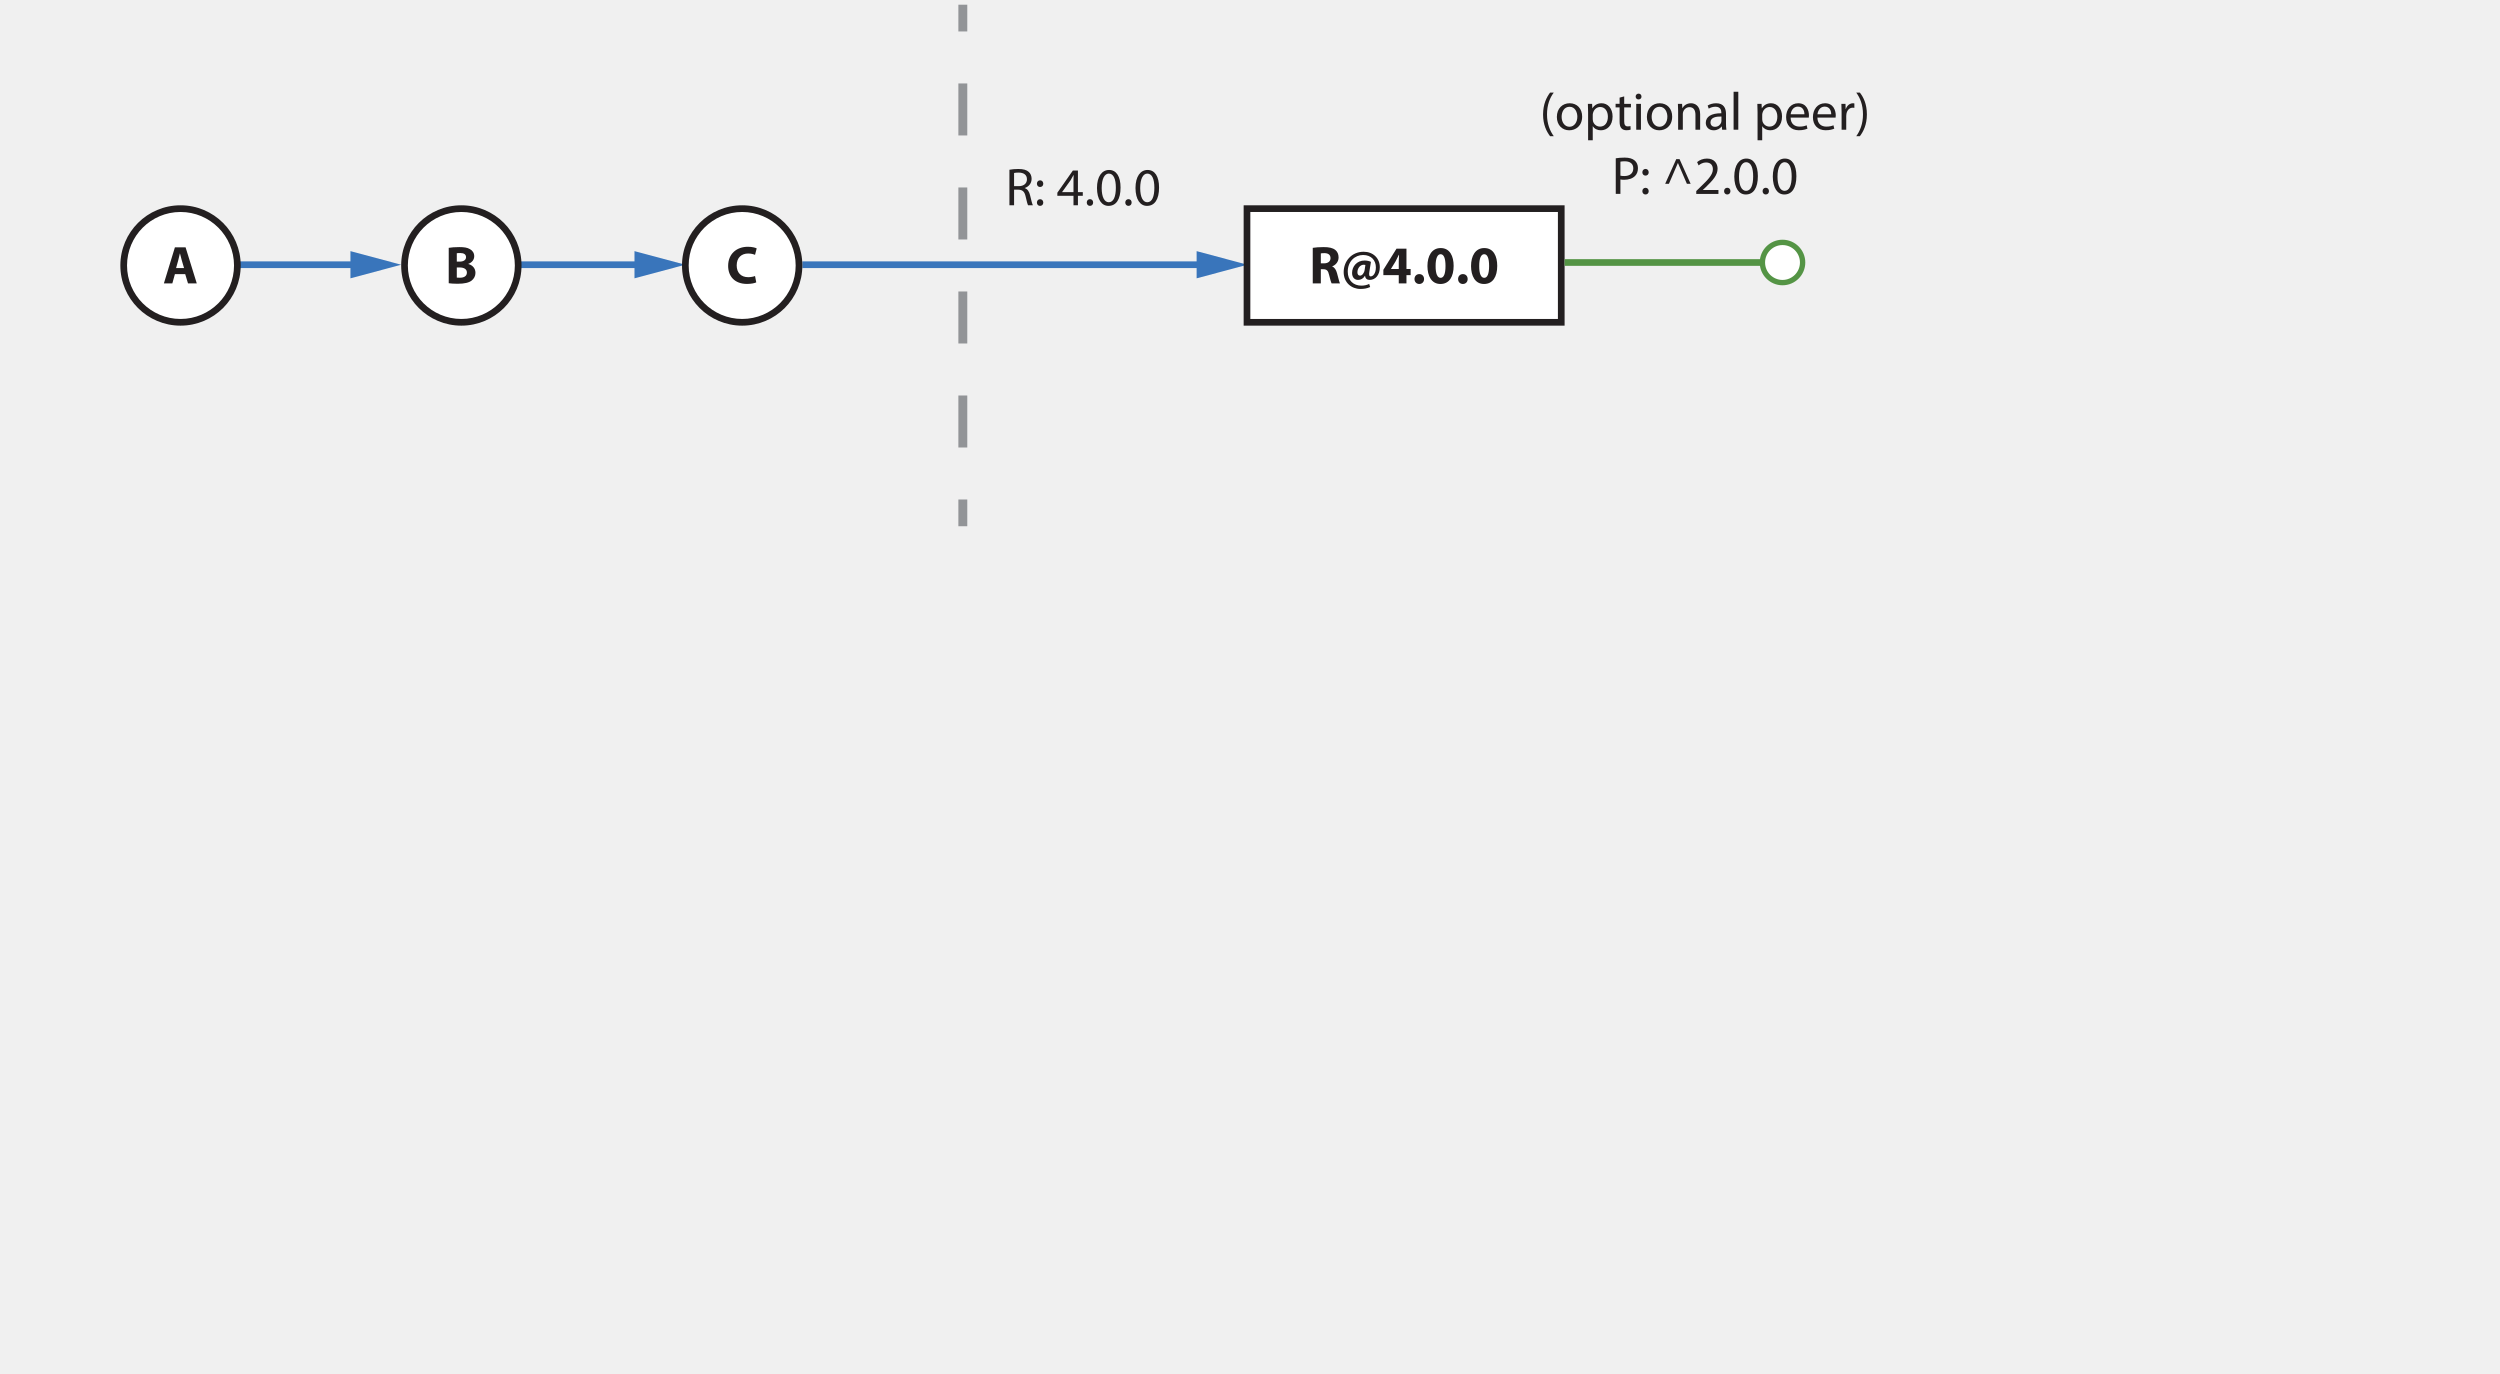
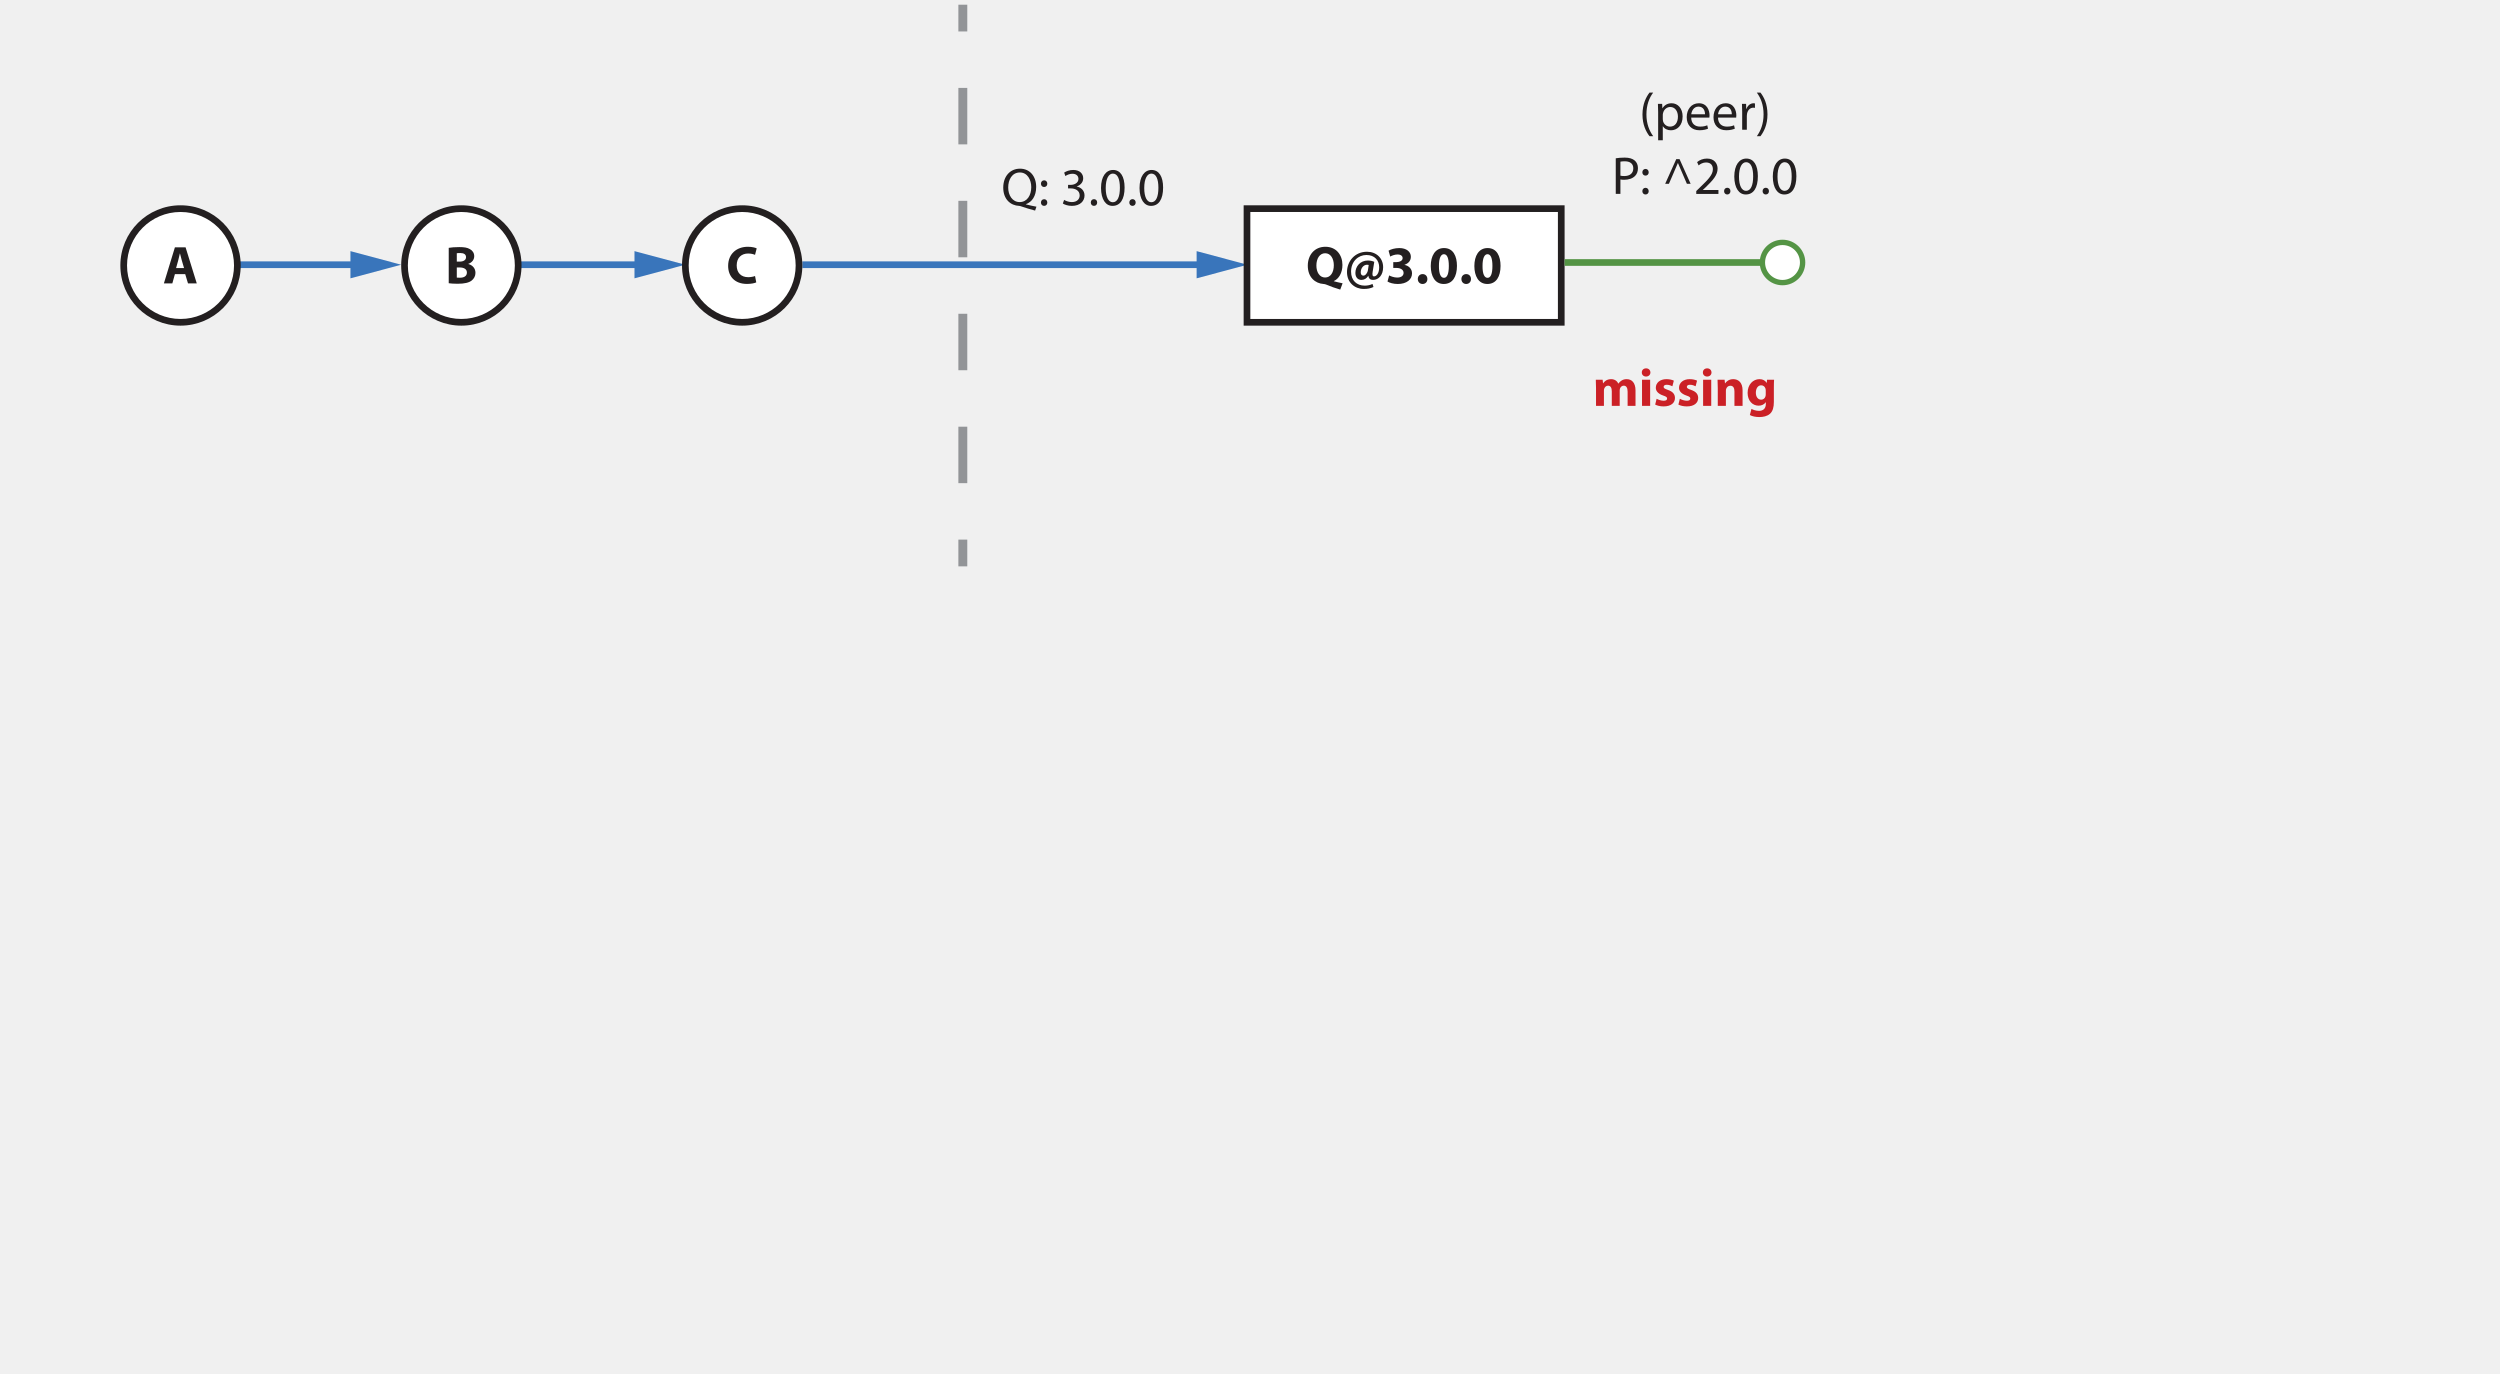
<svg xmlns="http://www.w3.org/2000/svg" viewBox="0 0 560.849 308.167">
  <g id="a">
    <rect id="b" x="27" y="1.056" width="432" height="9" fill="none" />
  </g>
  <g id="c">
    <g id="d">
      <g id="e">
        <g>
          <line x1="216" y1="1.056" x2="216" y2="7.056" fill="none" stroke="#929497" stroke-miterlimit="10" stroke-width="2" />
-           <line x1="216" y1="18.722" x2="216" y2="106.222" fill="none" stroke="#929497" stroke-dasharray="0 0 11.667 11.667" stroke-miterlimit="10" stroke-width="2" />
-           <line x1="216" y1="112.056" x2="216" y2="118.056" fill="none" stroke="#929497" stroke-miterlimit="10" stroke-width="2" />
+           <line x1="216" y1="19.722" x2="216" y2="114.722" fill="none" stroke="#929497" stroke-dasharray="0 0 12.667 12.667" stroke-miterlimit="10" stroke-width="2" />
+           <line x1="216" y1="121.056" x2="216" y2="127.056" fill="none" stroke="#929497" stroke-miterlimit="10" stroke-width="2" />
        </g>
      </g>
      <g>
        <line x1="180" y1="59.389" x2="270.531" y2="59.389" fill="none" stroke="#3975bb" stroke-miterlimit="10" stroke-width="1.5" />
        <polygon points="268.45 62.44 279.833 59.389 268.45 56.338 268.45 62.44" fill="#3975bb" />
      </g>
      <g>
-         <path d="M348.568,20.776c-.875,1.175-1.511,2.734-1.511,4.905,0,2.135,.659,3.67,1.511,4.869h-.827c-.756-.996-1.571-2.531-1.571-4.869,.012-2.363,.815-3.898,1.571-4.905h.827Z" fill="#231f20" />
-         <path d="M354.939,26.149c0,2.146-1.487,3.082-2.891,3.082-1.571,0-2.782-1.151-2.782-2.986,0-1.943,1.271-3.082,2.878-3.082,1.667,0,2.795,1.211,2.795,2.986Zm-4.605,.06c0,1.271,.731,2.231,1.763,2.231,1.008,0,1.763-.947,1.763-2.255,0-.983-.491-2.23-1.738-2.23-1.248,0-1.787,1.151-1.787,2.254Z" fill="#231f20" />
-         <path d="M356.274,25.19c0-.744-.024-1.343-.049-1.895h.948l.048,.995h.023c.432-.708,1.115-1.127,2.063-1.127,1.403,0,2.458,1.187,2.458,2.95,0,2.087-1.271,3.118-2.639,3.118-.768,0-1.438-.336-1.786-.912h-.024v3.154h-1.043v-6.284Zm1.043,1.547c0,.156,.024,.3,.048,.432,.192,.732,.828,1.235,1.583,1.235,1.115,0,1.764-.911,1.764-2.243,0-1.163-.612-2.159-1.728-2.159-.72,0-1.392,.516-1.595,1.307-.036,.132-.072,.288-.072,.432v.996Z" fill="#231f20" />
-         <path d="M364.373,21.628v1.667h1.512v.803h-1.512v3.13c0,.72,.204,1.127,.792,1.127,.275,0,.479-.036,.611-.072l.048,.792c-.203,.084-.527,.144-.936,.144-.491,0-.887-.156-1.139-.444-.3-.312-.408-.828-.408-1.511v-3.167h-.899v-.803h.899v-1.392l1.031-.275Z" fill="#231f20" />
-         <path d="M368.249,21.664c.012,.36-.252,.648-.672,.648-.371,0-.636-.288-.636-.648,0-.372,.276-.66,.66-.66,.396,0,.647,.288,.647,.66Zm-1.175,7.436v-5.805h1.055v5.805h-1.055Z" fill="#231f20" />
-         <path d="M375.135,26.149c0,2.146-1.487,3.082-2.891,3.082-1.571,0-2.782-1.151-2.782-2.986,0-1.943,1.271-3.082,2.878-3.082,1.667,0,2.795,1.211,2.795,2.986Zm-4.605,.06c0,1.271,.731,2.231,1.763,2.231,1.008,0,1.763-.947,1.763-2.255,0-.983-.491-2.23-1.738-2.23-1.248,0-1.787,1.151-1.787,2.254Z" fill="#231f20" />
-         <path d="M376.47,24.866c0-.6-.013-1.091-.049-1.571h.936l.061,.959h.023c.288-.552,.96-1.091,1.919-1.091,.804,0,2.051,.479,2.051,2.47v3.466h-1.055v-3.346c0-.936-.348-1.715-1.344-1.715-.695,0-1.235,.492-1.415,1.079-.048,.132-.072,.312-.072,.492v3.49h-1.055v-4.234Z" fill="#231f20" />
-         <path d="M386.344,29.1l-.084-.731h-.036c-.323,.456-.947,.863-1.775,.863-1.175,0-1.774-.828-1.774-1.667,0-1.403,1.247-2.171,3.49-2.159v-.12c0-.479-.132-1.343-1.319-1.343-.54,0-1.104,.168-1.512,.432l-.239-.695c.479-.312,1.175-.516,1.906-.516,1.775,0,2.207,1.211,2.207,2.375v2.171c0,.503,.024,.995,.096,1.391h-.959Zm-.156-2.962c-1.151-.024-2.458,.18-2.458,1.307,0,.684,.455,1.008,.995,1.008,.756,0,1.235-.48,1.403-.972,.036-.108,.06-.228,.06-.336v-1.007Z" fill="#231f20" />
-         <path d="M388.914,20.584h1.055v8.515h-1.055v-8.515Z" fill="#231f20" />
-         <path d="M394.29,25.19c0-.744-.024-1.343-.049-1.895h.948l.048,.995h.023c.432-.708,1.115-1.127,2.063-1.127,1.403,0,2.458,1.187,2.458,2.95,0,2.087-1.271,3.118-2.639,3.118-.768,0-1.438-.336-1.786-.912h-.024v3.154h-1.043v-6.284Zm1.043,1.547c0,.156,.024,.3,.048,.432,.192,.732,.828,1.235,1.583,1.235,1.115,0,1.764-.911,1.764-2.243,0-1.163-.612-2.159-1.728-2.159-.72,0-1.392,.516-1.595,1.307-.036,.132-.072,.288-.072,.432v.996Z" fill="#231f20" />
-         <path d="M401.705,26.389c.024,1.427,.936,2.015,1.991,2.015,.756,0,1.211-.132,1.607-.3l.18,.756c-.372,.168-1.008,.36-1.931,.36-1.787,0-2.854-1.176-2.854-2.927s1.031-3.13,2.723-3.13c1.895,0,2.398,1.667,2.398,2.734,0,.216-.024,.384-.036,.492h-4.078Zm3.095-.756c.012-.671-.276-1.715-1.463-1.715-1.067,0-1.535,.983-1.619,1.715h3.082Z" fill="#231f20" />
-         <path d="M407.717,26.389c.024,1.427,.936,2.015,1.991,2.015,.756,0,1.211-.132,1.607-.3l.18,.756c-.372,.168-1.008,.36-1.931,.36-1.787,0-2.854-1.176-2.854-2.927s1.031-3.13,2.723-3.13c1.895,0,2.398,1.667,2.398,2.734,0,.216-.024,.384-.036,.492h-4.078Zm3.095-.756c.012-.671-.276-1.715-1.463-1.715-1.067,0-1.535,.983-1.619,1.715h3.082Z" fill="#231f20" />
-         <path d="M413.142,25.106c0-.684-.013-1.271-.049-1.811h.924l.036,1.139h.048c.264-.779,.899-1.271,1.607-1.271,.12,0,.204,.012,.3,.036v.996c-.108-.024-.216-.036-.36-.036-.743,0-1.271,.564-1.415,1.355-.023,.144-.048,.312-.048,.492v3.094h-1.043v-3.994Z" fill="#231f20" />
-         <path d="M416.43,30.551c.852-1.188,1.511-2.747,1.511-4.905,0-2.147-.647-3.682-1.511-4.869h.815c.768,.983,1.571,2.519,1.571,4.881,0,2.351-.804,3.874-1.571,4.893h-.815Z" fill="#231f20" />
+         <path d="M370.87,20.776c-.875,1.175-1.511,2.734-1.511,4.905,0,2.135,.659,3.67,1.511,4.869h-.827c-.756-.996-1.571-2.531-1.571-4.869,.012-2.363,.815-3.898,1.571-4.905h.827Z" fill="#231f20" />
+         <path d="M371.988,25.19c0-.744-.024-1.343-.049-1.895h.948l.048,.995h.023c.432-.708,1.115-1.127,2.063-1.127,1.403,0,2.458,1.187,2.458,2.95,0,2.087-1.271,3.118-2.639,3.118-.768,0-1.438-.336-1.786-.912h-.024v3.154h-1.043v-6.284Zm1.043,1.547c0,.156,.024,.3,.048,.432,.192,.732,.828,1.235,1.583,1.235,1.115,0,1.764-.911,1.764-2.243,0-1.163-.612-2.159-1.728-2.159-.72,0-1.392,.516-1.595,1.307-.036,.132-.072,.288-.072,.432v.996Z" fill="#231f20" />
+         <path d="M379.403,26.389c.024,1.427,.936,2.015,1.991,2.015,.756,0,1.211-.132,1.607-.3l.18,.756c-.372,.168-1.008,.36-1.931,.36-1.787,0-2.854-1.176-2.854-2.927s1.031-3.13,2.723-3.13c1.895,0,2.398,1.667,2.398,2.734,0,.216-.024,.384-.036,.492h-4.078Zm3.095-.756c.012-.671-.276-1.715-1.463-1.715-1.067,0-1.535,.983-1.619,1.715h3.082Z" fill="#231f20" />
+         <path d="M385.415,26.389c.024,1.427,.936,2.015,1.991,2.015,.756,0,1.211-.132,1.607-.3l.18,.756c-.372,.168-1.008,.36-1.931,.36-1.787,0-2.854-1.176-2.854-2.927s1.031-3.13,2.723-3.13c1.895,0,2.398,1.667,2.398,2.734,0,.216-.024,.384-.036,.492h-4.078Zm3.095-.756c.012-.671-.276-1.715-1.463-1.715-1.067,0-1.535,.983-1.619,1.715h3.082Z" fill="#231f20" />
+         <path d="M390.84,25.106c0-.684-.013-1.271-.049-1.811h.924l.036,1.139h.048c.264-.779,.899-1.271,1.607-1.271,.12,0,.203,.012,.3,.036v.996c-.108-.024-.216-.036-.36-.036-.743,0-1.271,.564-1.415,1.355-.023,.144-.048,.312-.048,.492v3.094h-1.043v-3.994Z" fill="#231f20" />
+         <path d="M394.128,30.551c.852-1.188,1.511-2.747,1.511-4.905,0-2.147-.647-3.682-1.511-4.869h.815c.768,.983,1.571,2.519,1.571,4.881,0,2.351-.804,3.874-1.571,4.893h-.815Z" fill="#231f20" />
        <path d="M362.478,35.512c.504-.084,1.164-.156,2.003-.156,1.032,0,1.787,.24,2.268,.672,.443,.384,.707,.971,.707,1.691,0,.731-.216,1.307-.624,1.727-.551,.587-1.451,.887-2.47,.887-.312,0-.601-.012-.84-.072v3.238h-1.044v-7.988Zm1.044,3.898c.228,.06,.516,.084,.863,.084,1.26,0,2.027-.612,2.027-1.727,0-1.067-.756-1.583-1.907-1.583-.456,0-.804,.036-.983,.084v3.142Z" fill="#231f20" />
        <path d="M368.442,38.654c0-.444,.3-.756,.72-.756,.419,0,.695,.312,.707,.756,0,.419-.275,.744-.72,.744-.42,0-.707-.324-.707-.744Zm0,4.233c0-.443,.3-.755,.72-.755,.419,0,.695,.312,.707,.755,0,.42-.275,.744-.72,.744-.42,0-.707-.324-.707-.744Z" fill="#231f20" />
        <path d="M378.435,41.233l-2.003-4.654h-.023l-2.003,4.654h-.84l2.482-5.529h.744l2.482,5.529h-.84Z" fill="#231f20" />
        <path d="M380.538,43.5v-.647l.827-.804c1.991-1.895,2.891-2.902,2.902-4.078,0-.792-.384-1.523-1.547-1.523-.708,0-1.296,.36-1.655,.66l-.336-.744c.54-.456,1.308-.792,2.207-.792,1.679,0,2.387,1.151,2.387,2.267,0,1.439-1.044,2.603-2.687,4.186l-.624,.576v.024h3.502v.875h-4.977Z" fill="#231f20" />
        <path d="M386.778,42.876c0-.444,.3-.756,.72-.756,.419,0,.707,.312,.707,.756,0,.432-.275,.755-.72,.755-.42,0-.707-.324-.707-.755Z" fill="#231f20" />
        <path d="M394.358,39.518c0,2.651-.983,4.114-2.71,4.114-1.523,0-2.555-1.427-2.579-4.006,0-2.614,1.128-4.054,2.711-4.054,1.643,0,2.578,1.463,2.578,3.946Zm-4.233,.12c0,2.027,.623,3.178,1.583,3.178,1.079,0,1.595-1.259,1.595-3.25,0-1.919-.491-3.178-1.583-3.178-.923,0-1.595,1.127-1.595,3.25Z" fill="#231f20" />
        <path d="M395.418,42.876c0-.444,.3-.756,.719-.756,.42,0,.708,.312,.708,.756,0,.432-.275,.755-.72,.755-.42,0-.707-.324-.707-.755Z" fill="#231f20" />
        <path d="M402.998,39.518c0,2.651-.983,4.114-2.71,4.114-1.523,0-2.555-1.427-2.579-4.006,0-2.614,1.128-4.054,2.711-4.054,1.643,0,2.578,1.463,2.578,3.946Zm-4.233,.12c0,2.027,.624,3.178,1.583,3.178,1.079,0,1.595-1.259,1.595-3.25,0-1.919-.491-3.178-1.583-3.178-.923,0-1.595,1.127-1.595,3.25Z" fill="#231f20" />
      </g>
    </g>
    <g id="f">
      <g>
        <line x1="116.833" y1="59.389" x2="144.42" y2="59.389" fill="none" stroke="#3975bb" stroke-miterlimit="10" stroke-width="1.5" />
        <polygon points="142.339 62.44 153.722 59.389 142.339 56.338 142.339 62.44" fill="#3975bb" />
      </g>
      <g>
        <line x1="53.111" y1="59.389" x2="80.698" y2="59.389" fill="none" stroke="#3975bb" stroke-miterlimit="10" stroke-width="1.5" />
        <polygon points="78.617 62.44 90 59.389 78.617 56.338 78.617 62.44" fill="#3975bb" />
      </g>
      <g>
        <g>
          <circle cx="103.5" cy="59.556" r="12.75" fill="#fff" />
          <path d="M103.5,47.556c6.617,0,12,5.383,12,12s-5.383,12-12,12-12-5.383-12-12,5.383-12,12-12m0-1.5c-7.456,0-13.5,6.044-13.5,13.5s6.044,13.5,13.5,13.5,13.5-6.044,13.5-13.5-6.044-13.5-13.5-13.5h0Z" fill="#231f20" />
        </g>
        <path d="M100.667,55.6c.48-.096,1.451-.168,2.363-.168,1.115,0,1.799,.108,2.387,.456,.563,.3,.971,.852,.971,1.583,0,.719-.419,1.391-1.331,1.727v.024c.923,.252,1.607,.947,1.607,1.991,0,.731-.335,1.308-.839,1.715-.588,.468-1.571,.731-3.178,.731-.899,0-1.571-.06-1.979-.12v-7.939Zm1.811,3.094h.6c.959,0,1.475-.396,1.475-.996,0-.611-.468-.935-1.295-.935-.396,0-.624,.024-.78,.048v1.883Zm0,3.586c.18,.024,.396,.024,.708,.024,.828,0,1.559-.312,1.559-1.163,0-.815-.731-1.14-1.643-1.14h-.624v2.279Z" fill="#231f20" />
      </g>
      <g>
        <g>
          <circle cx="40.5" cy="59.556" r="12.75" fill="#fff" />
          <path d="M40.5,47.556c6.617,0,12,5.383,12,12s-5.383,12-12,12-12-5.383-12-12,5.383-12,12-12m0-1.5c-7.456,0-13.5,6.044-13.5,13.5s6.044,13.5,13.5,13.5,13.5-6.044,13.5-13.5-6.044-13.5-13.5-13.5h0Z" fill="#231f20" />
        </g>
        <path d="M39.238,61.501l-.576,2.075h-1.895l2.47-8.083h2.399l2.506,8.083h-1.967l-.624-2.075h-2.315Zm2.051-1.367l-.504-1.715c-.144-.479-.288-1.08-.408-1.559h-.024c-.12,.479-.24,1.091-.372,1.559l-.479,1.715h1.787Z" fill="#231f20" />
      </g>
      <g>
        <g>
          <circle cx="166.5" cy="59.556" r="12.75" fill="#fff" />
          <path d="M166.5,47.556c6.617,0,12,5.383,12,12s-5.383,12-12,12-12-5.383-12-12,5.383-12,12-12m0-1.5c-7.456,0-13.5,6.044-13.5,13.5s6.044,13.5,13.5,13.5,13.5-6.044,13.5-13.5-6.044-13.5-13.5-13.5h0Z" fill="#231f20" />
        </g>
        <path d="M169.659,63.348c-.336,.168-1.092,.348-2.075,.348-2.794,0-4.233-1.739-4.233-4.042,0-2.758,1.967-4.293,4.414-4.293,.947,0,1.667,.192,1.991,.36l-.372,1.451c-.372-.156-.888-.3-1.535-.3-1.451,0-2.579,.875-2.579,2.674,0,1.619,.959,2.639,2.59,2.639,.552,0,1.164-.12,1.523-.264l.276,1.427Z" fill="#231f20" />
      </g>
      <g>
        <g>
          <rect x="279.75" y="46.806" width="70.5" height="25.5" fill="#fff" />
          <path d="M349.5,47.556v24h-69v-24h69m1.5-1.5h-72v27h72v-27h0Z" fill="#231f20" />
        </g>
        <g>
-           <path d="M294.504,55.6c.588-.096,1.463-.168,2.435-.168,1.2,0,2.039,.18,2.614,.636,.48,.384,.744,.947,.744,1.691,0,1.032-.731,1.739-1.428,1.991v.036c.564,.228,.876,.768,1.08,1.511,.252,.912,.504,1.967,.659,2.279h-1.87c-.133-.228-.324-.888-.564-1.883-.216-1.008-.563-1.284-1.307-1.295h-.553v3.178h-1.811v-7.976Zm1.811,3.478h.721c.911,0,1.451-.456,1.451-1.163,0-.744-.504-1.116-1.344-1.127-.443,0-.695,.036-.828,.06v2.231Z" fill="#231f20" />
-           <path d="M307.377,64.391c-.721,.324-1.344,.432-2.195,.432-1.99,0-3.742-1.427-3.742-3.778,0-2.446,1.775-4.569,4.486-4.569,2.11,0,3.621,1.451,3.621,3.466,0,1.751-.982,2.854-2.278,2.854-.563,0-.972-.288-1.031-.923h-.024c-.371,.612-.911,.923-1.547,.923-.779,0-1.344-.576-1.344-1.559,0-1.463,1.08-2.794,2.807-2.794,.527,0,1.128,.132,1.428,.3l-.359,2.219c-.121,.708-.037,1.032,.299,1.043,.516,.012,1.164-.647,1.164-2.027,0-1.559-1.008-2.771-2.867-2.771-1.834,0-3.441,1.439-3.441,3.73,0,2.003,1.283,3.143,3.07,3.143,.611,0,1.259-.132,1.738-.384l.217,.695Zm-1.068-4.953c-.096-.024-.215-.048-.371-.048-.792,0-1.416,.779-1.416,1.703,0,.456,.205,.743,.6,.743,.444,0,.912-.563,1.02-1.259l.168-1.139Z" fill="#231f20" />
-           <path d="M313.798,63.576v-1.859h-3.454v-1.188l2.95-4.75h2.231v4.57h.935v1.367h-.935v1.859h-1.728Zm0-3.226v-1.727c0-.468,.024-.948,.06-1.451h-.048c-.251,.503-.456,.959-.72,1.451l-1.043,1.703v.024h1.751Z" fill="#231f20" />
-           <path d="M317.327,62.604c0-.647,.443-1.115,1.079-1.115s1.067,.456,1.067,1.115c0,.636-.432,1.104-1.079,1.104-.624,0-1.067-.468-1.067-1.104Z" fill="#231f20" />
-           <path d="M326.108,59.642c0,2.411-.972,4.066-2.963,4.066-2.015,0-2.902-1.811-2.914-4.018,0-2.255,.96-4.042,2.975-4.042,2.087,0,2.902,1.859,2.902,3.994Zm-4.042,.048c-.012,1.787,.42,2.638,1.127,2.638,.708,0,1.092-.887,1.092-2.662,0-1.727-.372-2.639-1.104-2.639-.672,0-1.127,.852-1.115,2.663Z" fill="#231f20" />
-           <path d="M327.107,62.604c0-.647,.443-1.115,1.079-1.115s1.067,.456,1.067,1.115c0,.636-.432,1.104-1.079,1.104-.624,0-1.067-.468-1.067-1.104Z" fill="#231f20" />
-           <path d="M335.889,59.642c0,2.411-.972,4.066-2.963,4.066-2.015,0-2.902-1.811-2.914-4.018,0-2.255,.959-4.042,2.975-4.042,2.087,0,2.902,1.859,2.902,3.994Zm-4.042,.048c-.012,1.787,.42,2.638,1.127,2.638,.708,0,1.092-.887,1.092-2.662,0-1.727-.372-2.639-1.104-2.639-.672,0-1.127,.852-1.115,2.663Z" fill="#231f20" />
+           <path d="M300.668,64.967c-1.151-.336-2.111-.684-3.19-1.139-.18-.072-.372-.108-.563-.12-1.822-.12-3.525-1.463-3.525-4.102,0-2.423,1.535-4.246,3.945-4.246,2.471,0,3.826,1.871,3.826,4.078,0,1.835-.852,3.13-1.92,3.61v.048c.624,.18,1.32,.324,1.955,.456l-.527,1.415Zm-1.439-5.457c0-1.475-.695-2.698-1.942-2.698s-1.968,1.223-1.968,2.734c-.012,1.535,.732,2.71,1.955,2.71,1.236,0,1.955-1.163,1.955-2.747Z" fill="#231f20" />
+           <path d="M308.121,64.391c-.721,.324-1.344,.432-2.195,.432-1.99,0-3.742-1.427-3.742-3.778,0-2.446,1.775-4.569,4.486-4.569,2.11,0,3.621,1.451,3.621,3.466,0,1.751-.982,2.854-2.278,2.854-.563,0-.972-.288-1.031-.923h-.024c-.371,.612-.911,.923-1.547,.923-.779,0-1.344-.576-1.344-1.559,0-1.463,1.08-2.794,2.807-2.794,.527,0,1.128,.132,1.428,.3l-.359,2.219c-.121,.708-.037,1.032,.299,1.043,.516,.012,1.164-.647,1.164-2.027,0-1.559-1.008-2.771-2.867-2.771-1.834,0-3.441,1.439-3.441,3.73,0,2.003,1.283,3.143,3.07,3.143,.611,0,1.259-.132,1.738-.384l.217,.695Zm-1.068-4.953c-.096-.024-.215-.048-.371-.048-.792,0-1.416,.779-1.416,1.703,0,.456,.205,.743,.6,.743,.444,0,.912-.563,1.02-1.259l.168-1.139Z" fill="#231f20" />
+           <path d="M311.64,61.789c.323,.168,1.067,.48,1.812,.48,.947,0,1.427-.456,1.427-1.043,0-.768-.768-1.116-1.571-1.116h-.744v-1.307h.708c.612-.012,1.392-.24,1.392-.899,0-.468-.384-.815-1.151-.815-.636,0-1.308,.276-1.632,.468l-.371-1.319c.468-.3,1.402-.588,2.41-.588,1.668,0,2.591,.875,2.591,1.943,0,.828-.468,1.476-1.427,1.811v.024c.936,.168,1.69,.875,1.69,1.895,0,1.379-1.211,2.387-3.19,2.387-1.007,0-1.858-.264-2.314-.552l.372-1.367Z" fill="#231f20" />
+           <path d="M318.071,62.604c0-.647,.443-1.115,1.079-1.115s1.067,.456,1.067,1.115c0,.636-.432,1.104-1.079,1.104-.624,0-1.067-.468-1.067-1.104Z" fill="#231f20" />
+           <path d="M326.853,59.642c0,2.411-.972,4.066-2.963,4.066-2.015,0-2.902-1.811-2.914-4.018,0-2.255,.96-4.042,2.975-4.042,2.087,0,2.902,1.859,2.902,3.994Zm-4.042,.048c-.012,1.787,.42,2.638,1.127,2.638,.708,0,1.092-.887,1.092-2.662,0-1.727-.372-2.639-1.104-2.639-.672,0-1.127,.852-1.115,2.663Z" fill="#231f20" />
+           <path d="M327.852,62.604c0-.647,.443-1.115,1.079-1.115s1.067,.456,1.067,1.115c0,.636-.432,1.104-1.079,1.104-.624,0-1.067-.468-1.067-1.104Z" fill="#231f20" />
+           <path d="M336.633,59.642c0,2.411-.972,4.066-2.963,4.066-2.015,0-2.902-1.811-2.914-4.018,0-2.255,.959-4.042,2.975-4.042,2.087,0,2.902,1.859,2.902,3.994Zm-4.042,.048c-.012,1.787,.42,2.638,1.127,2.638,.708,0,1.092-.887,1.092-2.662,0-1.727-.372-2.639-1.104-2.639-.672,0-1.127,.852-1.115,2.663Z" fill="#231f20" />
        </g>
      </g>
      <g>
        <line x1="351" y1="58.889" x2="400.144" y2="58.889" fill="none" stroke="#549445" stroke-miterlimit="10" stroke-width="1.5" />
        <g>
          <circle cx="399.888" cy="58.889" r="4.512" transform="translate(15.88151 185.053) rotate(-26.56512)" fill="#fff" />
          <path d="M399.888,64.001c-2.818,0-5.112-2.293-5.112-5.112,0-2.818,2.293-5.112,5.112-5.112,2.818,0,5.112,2.293,5.112,5.112,0,2.818-2.293,5.112-5.112,5.112-2.818,0,2.818,0,0,0Zm0-9.023c-2.157,0-3.912,1.754-3.912,3.912,0,2.157,1.754,3.912,3.912,3.912,2.157,0,3.912-1.754,3.912-3.912,0-2.157-1.754-3.912-3.912-3.912-2.157,0,2.157,0,0,0Z" fill="#549445" />
        </g>
      </g>
      <g>
-         <path d="M226.452,38.08c.528-.108,1.283-.168,2.003-.168,1.115,0,1.835,.204,2.339,.66,.408,.36,.636,.912,.636,1.535,0,1.067-.672,1.775-1.523,2.063v.036c.624,.216,.996,.792,1.188,1.631,.264,1.127,.456,1.907,.624,2.219h-1.079c-.133-.228-.312-.923-.54-1.931-.24-1.115-.672-1.535-1.619-1.571h-.983v3.502h-1.044v-7.976Zm1.044,3.682h1.067c1.115,0,1.823-.612,1.823-1.535,0-1.043-.756-1.5-1.859-1.511-.504,0-.863,.048-1.031,.096v2.951Z" fill="#231f20" />
-         <path d="M232.621,41.21c0-.444,.3-.756,.719-.756,.42,0,.696,.312,.708,.756,0,.419-.275,.744-.72,.744-.42,0-.707-.324-.707-.744Zm0,4.233c0-.444,.3-.755,.719-.755,.42,0,.696,.312,.708,.755,0,.42-.275,.744-.72,.744-.42,0-.707-.324-.707-.744Z" fill="#231f20" />
-         <path d="M240.826,46.056v-2.123h-3.622v-.695l3.479-4.978h1.14v4.846h1.091v.827h-1.091v2.123h-.996Zm0-2.95v-2.603c0-.408,.012-.816,.036-1.224h-.036c-.239,.456-.432,.792-.647,1.151l-1.907,2.65v.024h2.555Z" fill="#231f20" />
-         <path d="M243.805,45.432c0-.444,.3-.756,.719-.756,.42,0,.708,.312,.708,.756,0,.432-.275,.755-.72,.755-.42,0-.707-.324-.707-.755Z" fill="#231f20" />
-         <path d="M251.385,42.074c0,2.651-.983,4.114-2.71,4.114-1.523,0-2.555-1.427-2.579-4.006,0-2.614,1.128-4.054,2.711-4.054,1.643,0,2.578,1.463,2.578,3.946Zm-4.233,.12c0,2.027,.624,3.178,1.583,3.178,1.079,0,1.595-1.259,1.595-3.25,0-1.919-.491-3.179-1.583-3.179-.923,0-1.595,1.127-1.595,3.25Z" fill="#231f20" />
-         <path d="M252.444,45.432c0-.444,.3-.756,.72-.756,.419,0,.707,.312,.707,.756,0,.432-.275,.755-.72,.755-.42,0-.707-.324-.707-.755Z" fill="#231f20" />
-         <path d="M260.024,42.074c0,2.651-.983,4.114-2.71,4.114-1.523,0-2.555-1.427-2.579-4.006,0-2.614,1.128-4.054,2.711-4.054,1.643,0,2.578,1.463,2.578,3.946Zm-4.233,.12c0,2.027,.623,3.178,1.583,3.178,1.079,0,1.595-1.259,1.595-3.25,0-1.919-.491-3.179-1.583-3.179-.923,0-1.595,1.127-1.595,3.25Z" fill="#231f20" />
+         <path d="M358.05,87.062c0-.732-.023-1.355-.048-1.871h1.535l.084,.792h.036c.252-.372,.768-.923,1.774-.923,.756,0,1.355,.384,1.607,.995h.024c.216-.3,.479-.54,.755-.708,.324-.192,.684-.288,1.116-.288,1.127,0,1.979,.792,1.979,2.542v3.454h-1.775v-3.19c0-.852-.275-1.343-.863-1.343-.42,0-.72,.288-.84,.636-.048,.132-.071,.324-.071,.468v3.43h-1.775v-3.286c0-.744-.264-1.248-.84-1.248-.468,0-.743,.36-.852,.66-.06,.144-.071,.312-.071,.456v3.418h-1.775v-3.994Z" fill="#cb2026" />
+         <path d="M370.253,83.56c0,.504-.384,.912-.983,.912-.575,0-.959-.408-.947-.912-.012-.527,.372-.923,.96-.923,.587,0,.959,.396,.971,.923Zm-1.883,7.496v-5.865h1.823v5.865h-1.823Z" fill="#cb2026" />
+         <path d="M371.646,89.46c.336,.204,1.031,.444,1.571,.444,.552,0,.779-.192,.779-.492s-.18-.444-.863-.672c-1.212-.408-1.68-1.067-1.667-1.763,0-1.091,.936-1.919,2.387-1.919,.684,0,1.295,.156,1.654,.335l-.323,1.26c-.264-.144-.768-.336-1.271-.336-.443,0-.695,.18-.695,.479,0,.276,.228,.42,.947,.672,1.115,.384,1.583,.947,1.595,1.811,0,1.091-.863,1.895-2.542,1.895-.768,0-1.451-.168-1.896-.408l.324-1.307Z" fill="#cb2026" />
+         <path d="M376.854,89.46c.336,.204,1.031,.444,1.571,.444,.552,0,.779-.192,.779-.492s-.18-.444-.863-.672c-1.212-.408-1.68-1.067-1.667-1.763,0-1.091,.936-1.919,2.387-1.919,.684,0,1.295,.156,1.654,.335l-.323,1.26c-.264-.144-.768-.336-1.271-.336-.443,0-.695,.18-.695,.479,0,.276,.228,.42,.947,.672,1.115,.384,1.583,.947,1.595,1.811,0,1.091-.863,1.895-2.542,1.895-.768,0-1.451-.168-1.896-.408l.324-1.307Z" fill="#cb2026" />
+         <path d="M383.957,83.56c0,.504-.384,.912-.983,.912-.575,0-.959-.408-.947-.912-.012-.527,.372-.923,.96-.923,.587,0,.959,.396,.971,.923Zm-1.883,7.496v-5.865h1.823v5.865h-1.823Z" fill="#cb2026" />
+         <path d="M385.362,87.062c0-.732-.023-1.355-.048-1.871h1.583l.084,.804h.036c.24-.372,.84-.936,1.811-.936,1.2,0,2.1,.792,2.1,2.519v3.478h-1.823v-3.25c0-.756-.264-1.271-.924-1.271-.504,0-.804,.348-.923,.684-.049,.108-.072,.288-.072,.456v3.382h-1.823v-3.994Z" fill="#cb2026" />
+         <path d="M397.996,85.191c-.024,.372-.049,.863-.049,1.739v3.274c0,1.127-.228,2.051-.887,2.639-.648,.552-1.523,.72-2.387,.72-.768,0-1.584-.156-2.111-.456l.36-1.379c.371,.216,1.019,.443,1.702,.443,.864,0,1.523-.468,1.523-1.547v-.384h-.023c-.349,.492-.912,.768-1.584,.768-1.451,0-2.482-1.175-2.482-2.867,0-1.883,1.224-3.082,2.663-3.082,.804,0,1.307,.348,1.606,.828h.024l.06-.696h1.584Zm-1.871,2.387c0-.12-.013-.24-.036-.336-.132-.479-.479-.804-.983-.804-.66,0-1.199,.6-1.199,1.667,0,.875,.432,1.559,1.199,1.559,.468,0,.839-.312,.959-.744,.048-.132,.061-.324,.061-.48v-.863Z" fill="#cb2026" />
+       </g>
+       <g>
+         <path d="M232.215,47.243c-1.092-.288-2.159-.612-3.095-.936-.168-.06-.336-.12-.491-.12-1.919-.072-3.562-1.487-3.562-4.09,0-2.59,1.583-4.257,3.766-4.257,2.195,0,3.622,1.703,3.622,4.089,0,2.075-.959,3.406-2.303,3.874v.048c.804,.204,1.68,.396,2.363,.516l-.3,.875Zm-.863-5.265c0-1.619-.84-3.286-2.555-3.286-1.764,0-2.627,1.631-2.615,3.382-.012,1.715,.936,3.262,2.566,3.262,1.668,0,2.604-1.511,2.604-3.358Z" fill="#231f20" />
+         <path d="M233.526,41.21c0-.444,.3-.756,.72-.756,.419,0,.695,.312,.707,.756,0,.419-.275,.744-.72,.744-.42,0-.707-.324-.707-.744Zm0,4.233c0-.444,.3-.755,.72-.755,.419,0,.695,.312,.707,.755,0,.42-.275,.744-.72,.744-.42,0-.707-.324-.707-.744Z" fill="#231f20" />
+         <path d="M238.722,44.844c.3,.192,.995,.492,1.727,.492,1.355,0,1.775-.863,1.763-1.511-.012-1.091-.995-1.559-2.015-1.559h-.588v-.792h.588c.768,0,1.739-.396,1.739-1.319,0-.624-.396-1.175-1.367-1.175-.624,0-1.224,.276-1.56,.516l-.275-.768c.407-.3,1.199-.6,2.039-.6,1.535,0,2.23,.912,2.23,1.859,0,.804-.479,1.487-1.439,1.835v.024c.96,.192,1.739,.911,1.739,2.002,0,1.248-.972,2.339-2.843,2.339-.875,0-1.643-.276-2.026-.528l.288-.815Z" fill="#231f20" />
+         <path d="M244.71,45.432c0-.444,.3-.756,.72-.756,.419,0,.707,.312,.707,.756,0,.432-.275,.755-.72,.755-.42,0-.707-.324-.707-.755Z" fill="#231f20" />
+         <path d="M252.29,42.074c0,2.651-.983,4.114-2.71,4.114-1.523,0-2.555-1.427-2.579-4.006,0-2.614,1.128-4.054,2.711-4.054,1.643,0,2.578,1.463,2.578,3.946Zm-4.233,.12c0,2.027,.623,3.178,1.583,3.178,1.079,0,1.595-1.259,1.595-3.25,0-1.919-.491-3.179-1.583-3.179-.923,0-1.595,1.127-1.595,3.25Z" fill="#231f20" />
+         <path d="M253.35,45.432c0-.444,.3-.756,.719-.756,.42,0,.708,.312,.708,.756,0,.432-.275,.755-.72,.755-.42,0-.707-.324-.707-.755Z" fill="#231f20" />
+         <path d="M260.93,42.074c0,2.651-.983,4.114-2.71,4.114-1.523,0-2.555-1.427-2.579-4.006,0-2.614,1.128-4.054,2.711-4.054,1.643,0,2.578,1.463,2.578,3.946Zm-4.233,.12c0,2.027,.624,3.178,1.583,3.178,1.079,0,1.595-1.259,1.595-3.25,0-1.919-.491-3.179-1.583-3.179-.923,0-1.595,1.127-1.595,3.25Z" fill="#231f20" />
      </g>
    </g>
  </g>
</svg>
